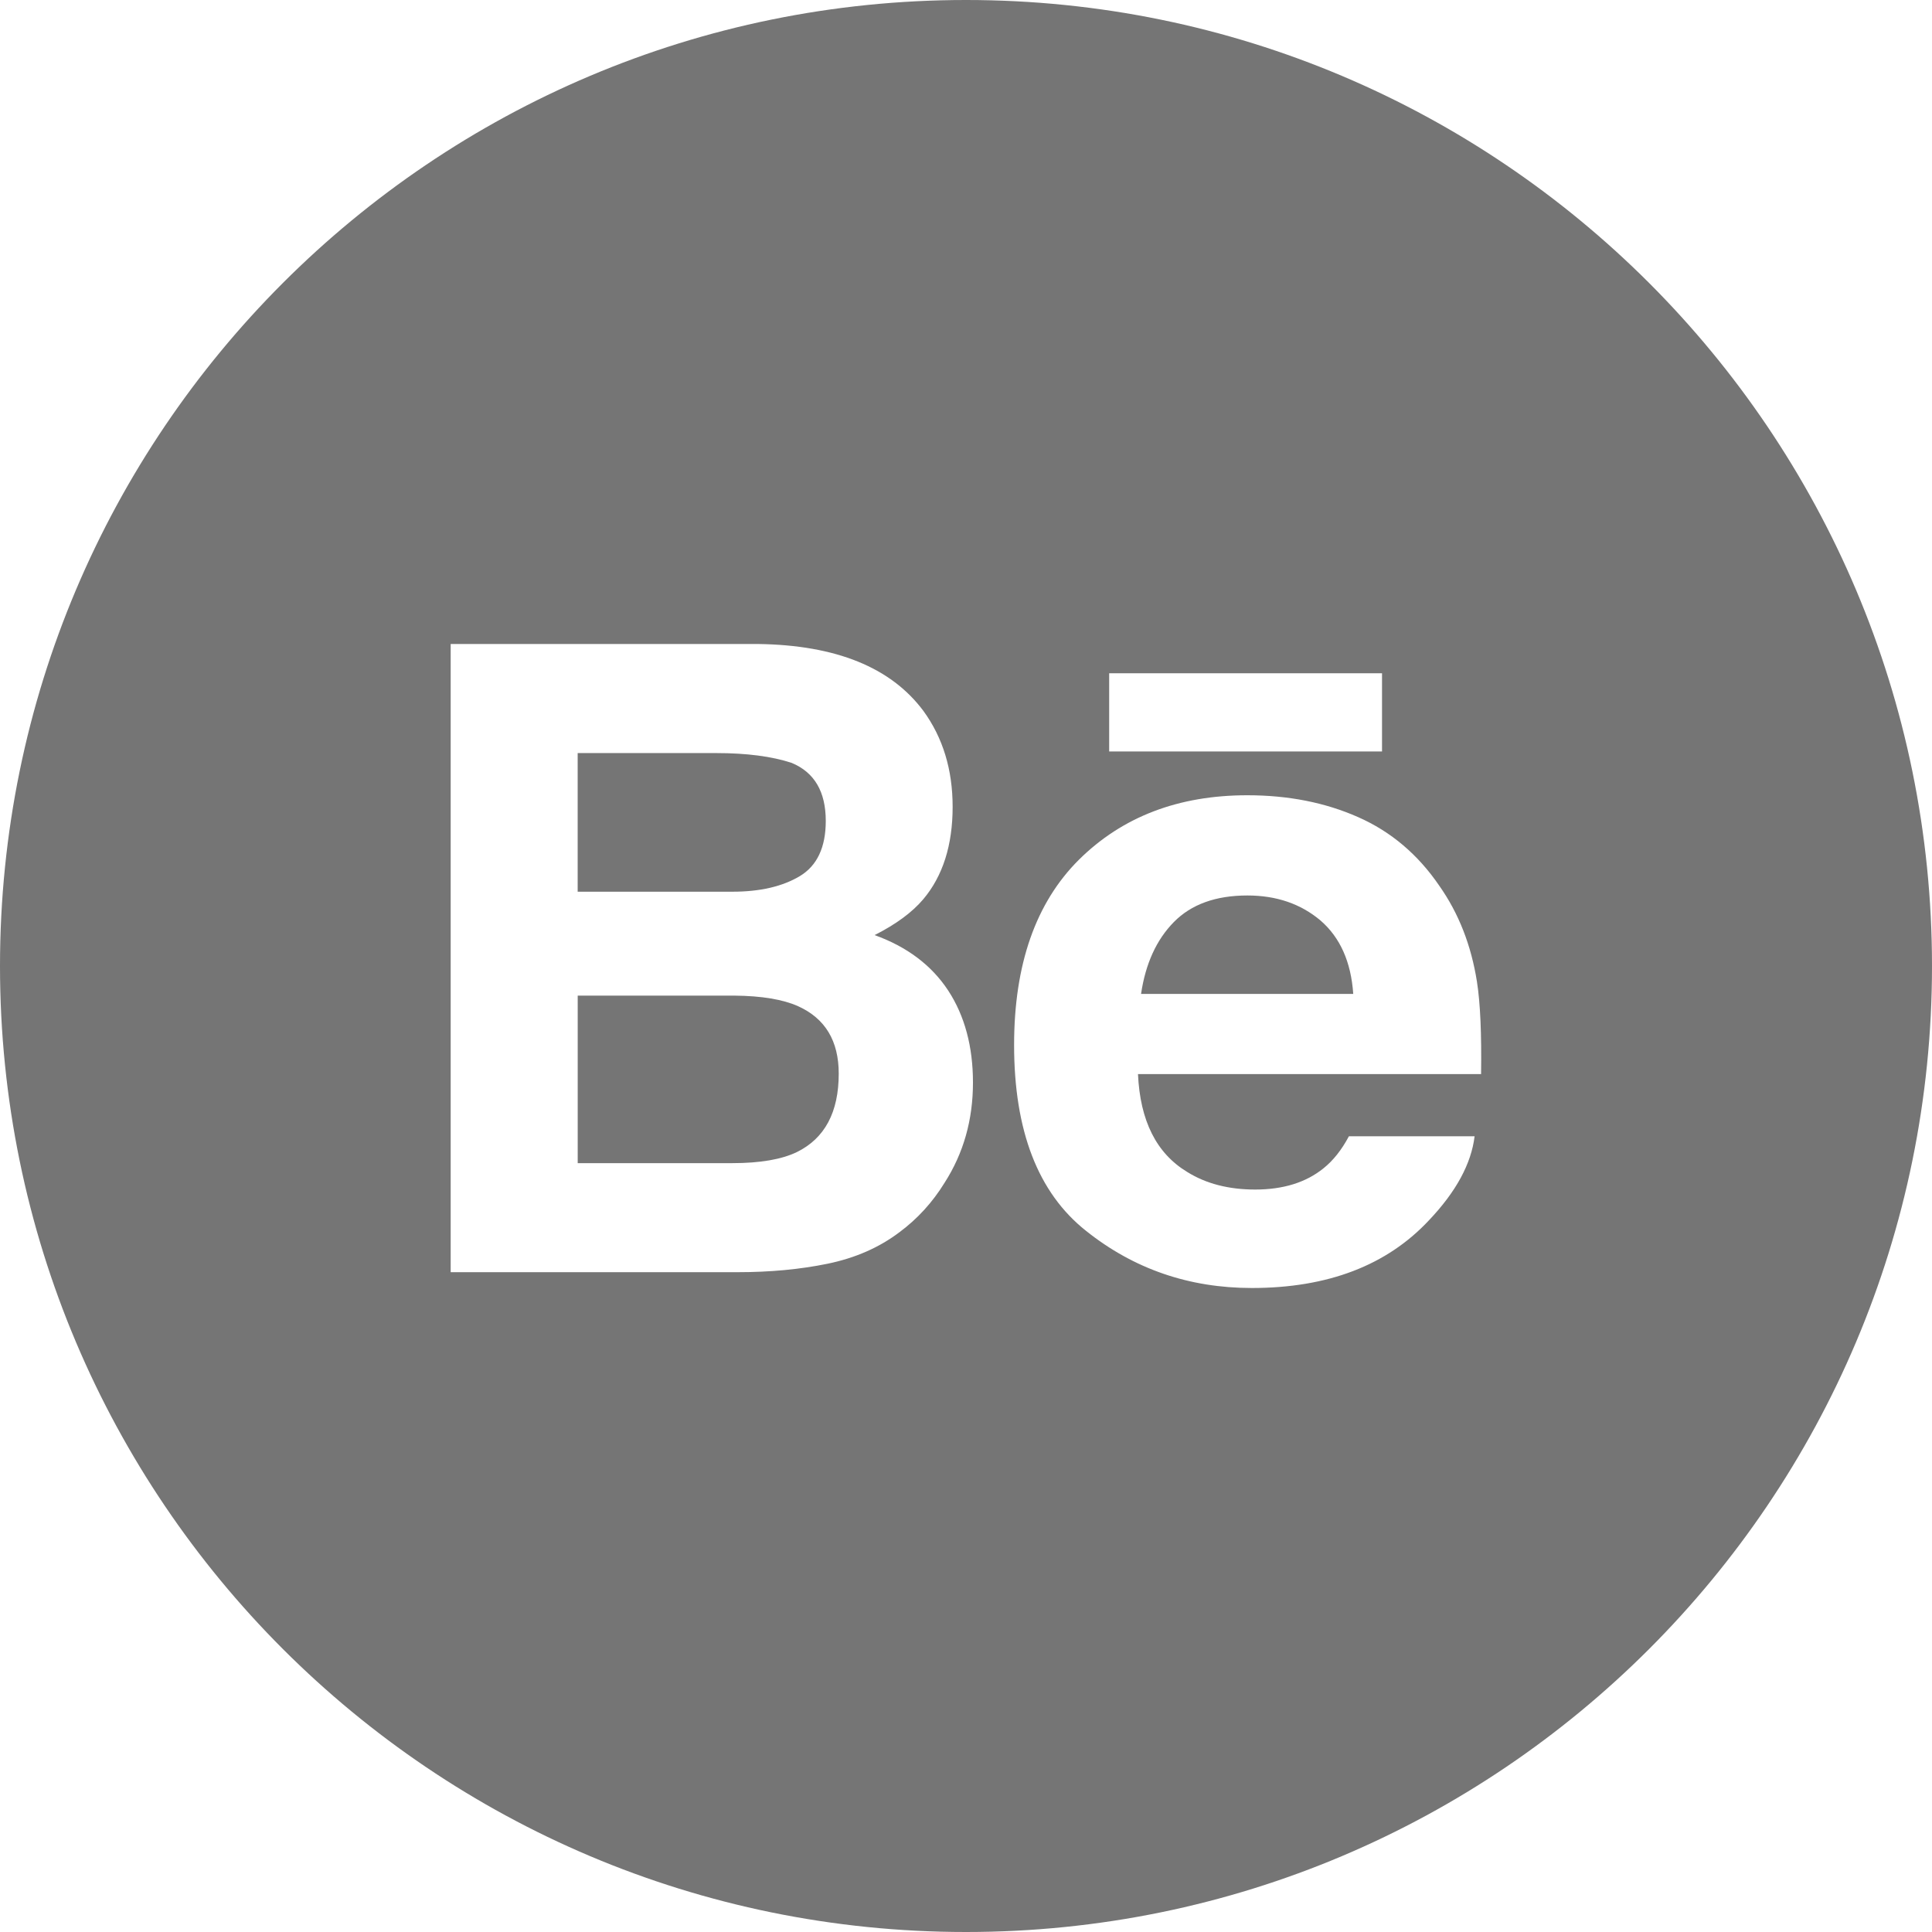
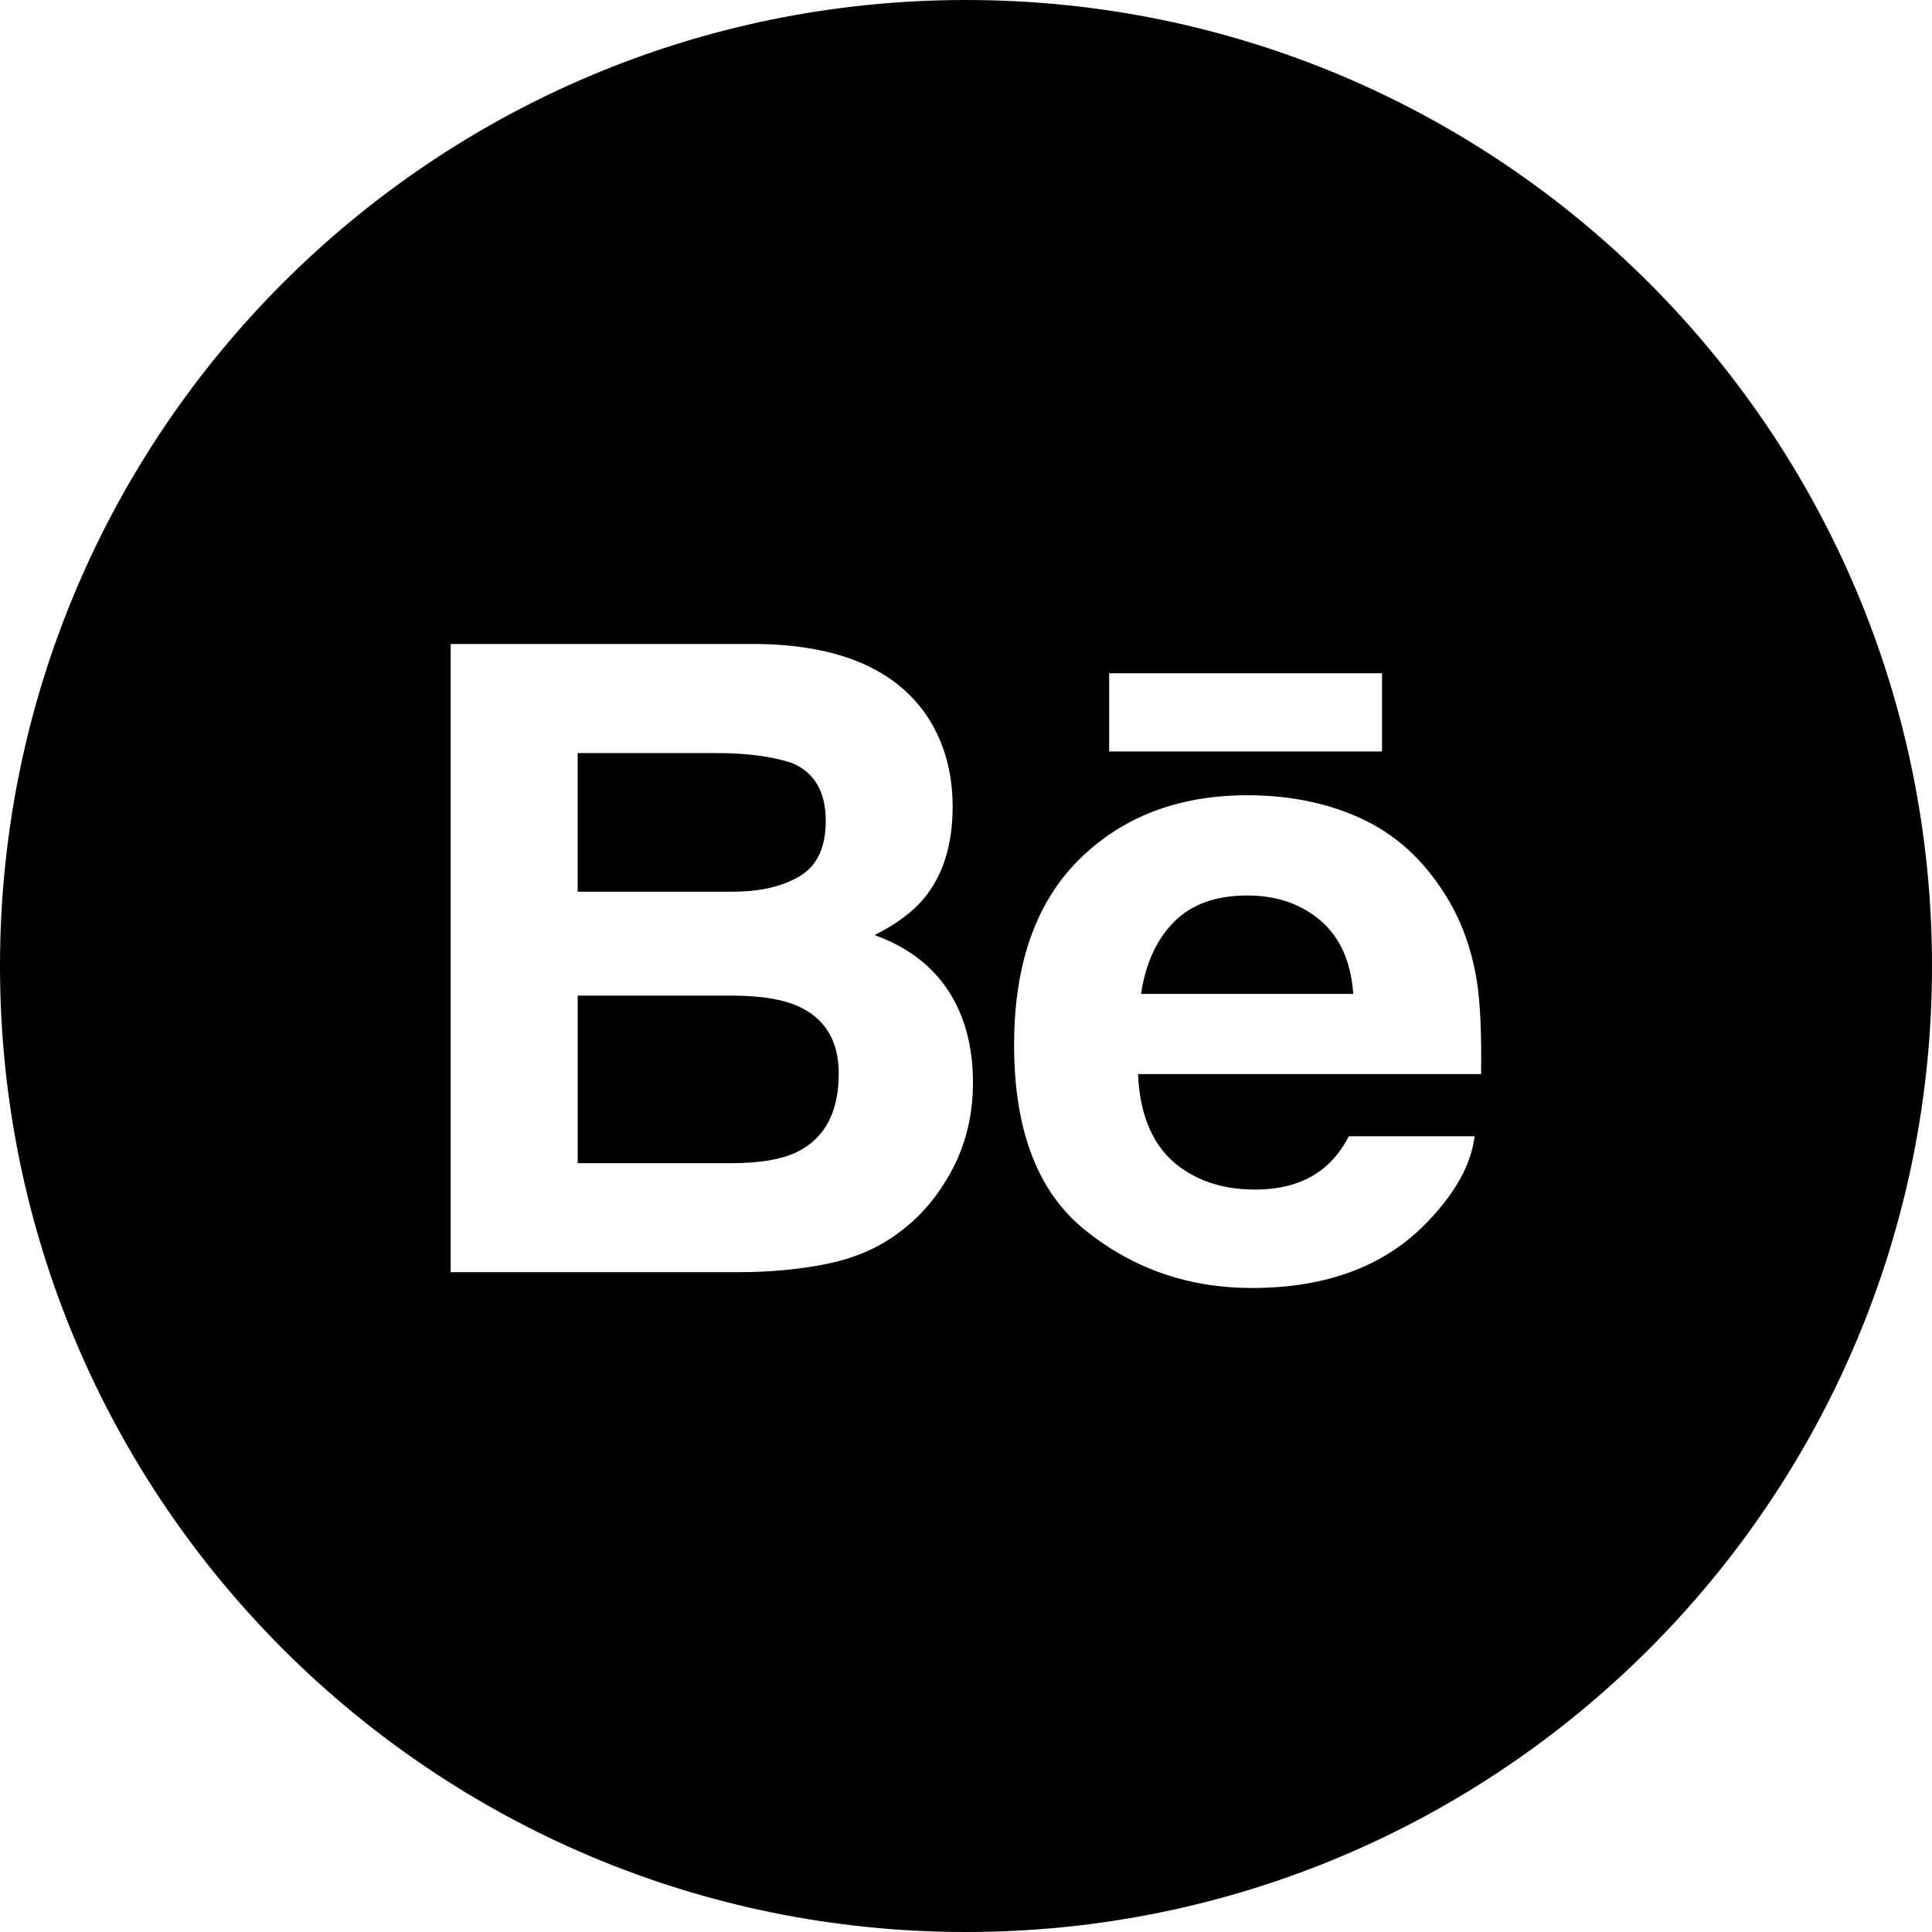
<svg xmlns="http://www.w3.org/2000/svg" width="48" height="48" viewBox="0 0 48 48" fill="none">
-   <g opacity="0.54">
+   <g opacity="1">
    <path fill-rule="evenodd" clip-rule="evenodd" d="M24 0C10.745 0 0 10.745 0 24C0 37.255 10.745 48 24 48C37.255 48 48 37.255 48 24C48 10.745 37.255 0 24 0ZM34.336 18.67H27.557V16.727H34.336V18.67ZM33.74 20.3C32.924 19.939 32.008 19.758 30.989 19.758C29.274 19.758 27.882 20.294 26.806 21.359C25.733 22.427 25.195 23.961 25.195 25.961C25.195 28.093 25.788 29.634 26.982 30.58C28.169 31.528 29.544 32 31.102 32C32.988 32 34.455 31.439 35.503 30.317C36.174 29.611 36.553 28.914 36.636 28.231H33.513C33.332 28.57 33.122 28.834 32.882 29.026C32.447 29.378 31.88 29.554 31.186 29.554C30.527 29.554 29.965 29.409 29.499 29.119C28.728 28.654 28.325 27.842 28.273 26.685H36.797C36.811 25.689 36.778 24.923 36.695 24.394C36.553 23.49 36.243 22.694 35.76 22.008C35.23 21.23 34.557 20.66 33.74 20.3ZM18.842 16C20.772 16.028 22.137 16.582 22.942 17.663C23.425 18.327 23.668 19.12 23.668 20.045C23.668 20.997 23.425 21.765 22.936 22.344C22.662 22.667 22.26 22.964 21.729 23.232C22.536 23.523 23.144 23.981 23.558 24.61C23.967 25.236 24.173 26 24.173 26.896C24.173 27.821 23.939 28.651 23.468 29.385C23.169 29.871 22.796 30.28 22.348 30.613C21.843 30.995 21.249 31.255 20.561 31.397C19.873 31.538 19.13 31.607 18.326 31.607H11.197V16H18.842Z" fill="black" />
    <path fill-rule="evenodd" clip-rule="evenodd" d="M14.352 18.71H17.796C18.553 18.71 19.177 18.792 19.667 18.953C20.233 19.188 20.516 19.668 20.516 20.397C20.516 21.05 20.301 21.508 19.873 21.766C19.443 22.024 18.885 22.154 18.2 22.154H14.352V18.71ZM29.164 22.908C29.596 22.468 30.207 22.248 30.99 22.248C31.713 22.248 32.316 22.455 32.807 22.869C33.291 23.287 33.566 23.892 33.621 24.694H28.349C28.46 23.943 28.732 23.347 29.164 22.908ZM18.249 24.736H14.353V28.898H18.195C18.881 28.898 19.417 28.806 19.798 28.623C20.491 28.282 20.838 27.634 20.838 26.675C20.838 25.861 20.503 25.305 19.831 25C19.454 24.831 18.926 24.742 18.249 24.736Z" fill="black" />
  </g>
</svg>
